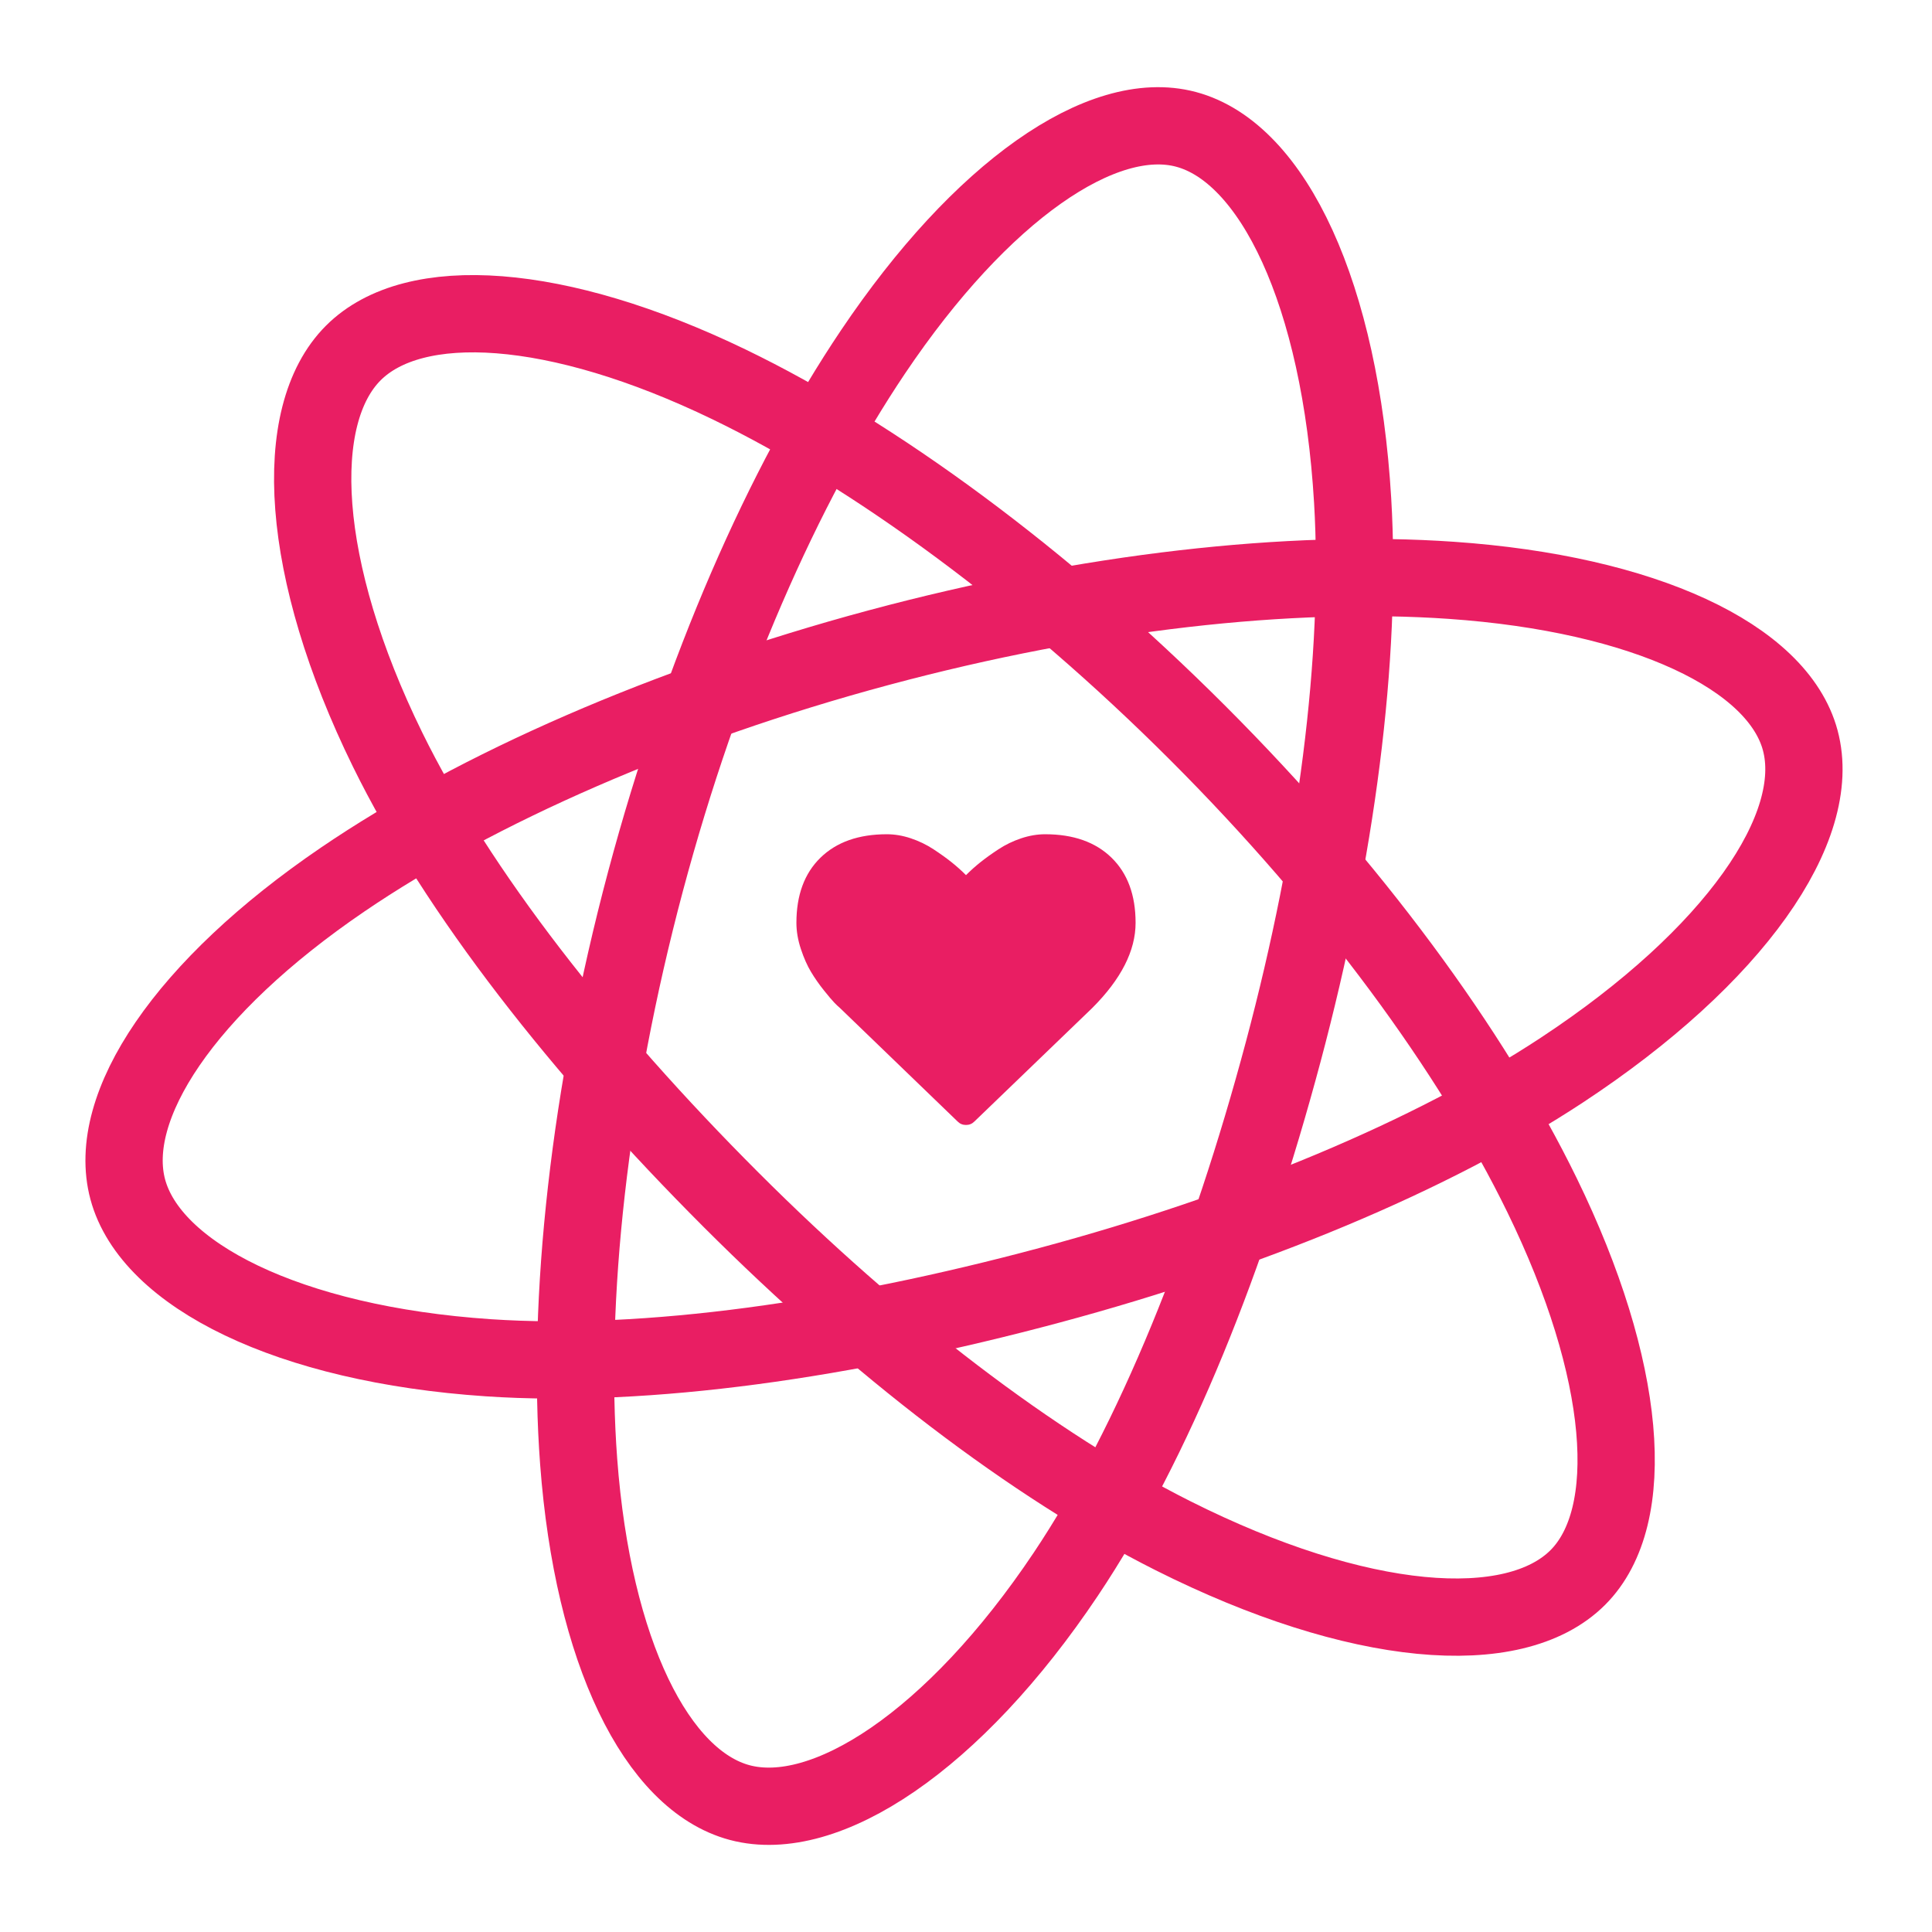
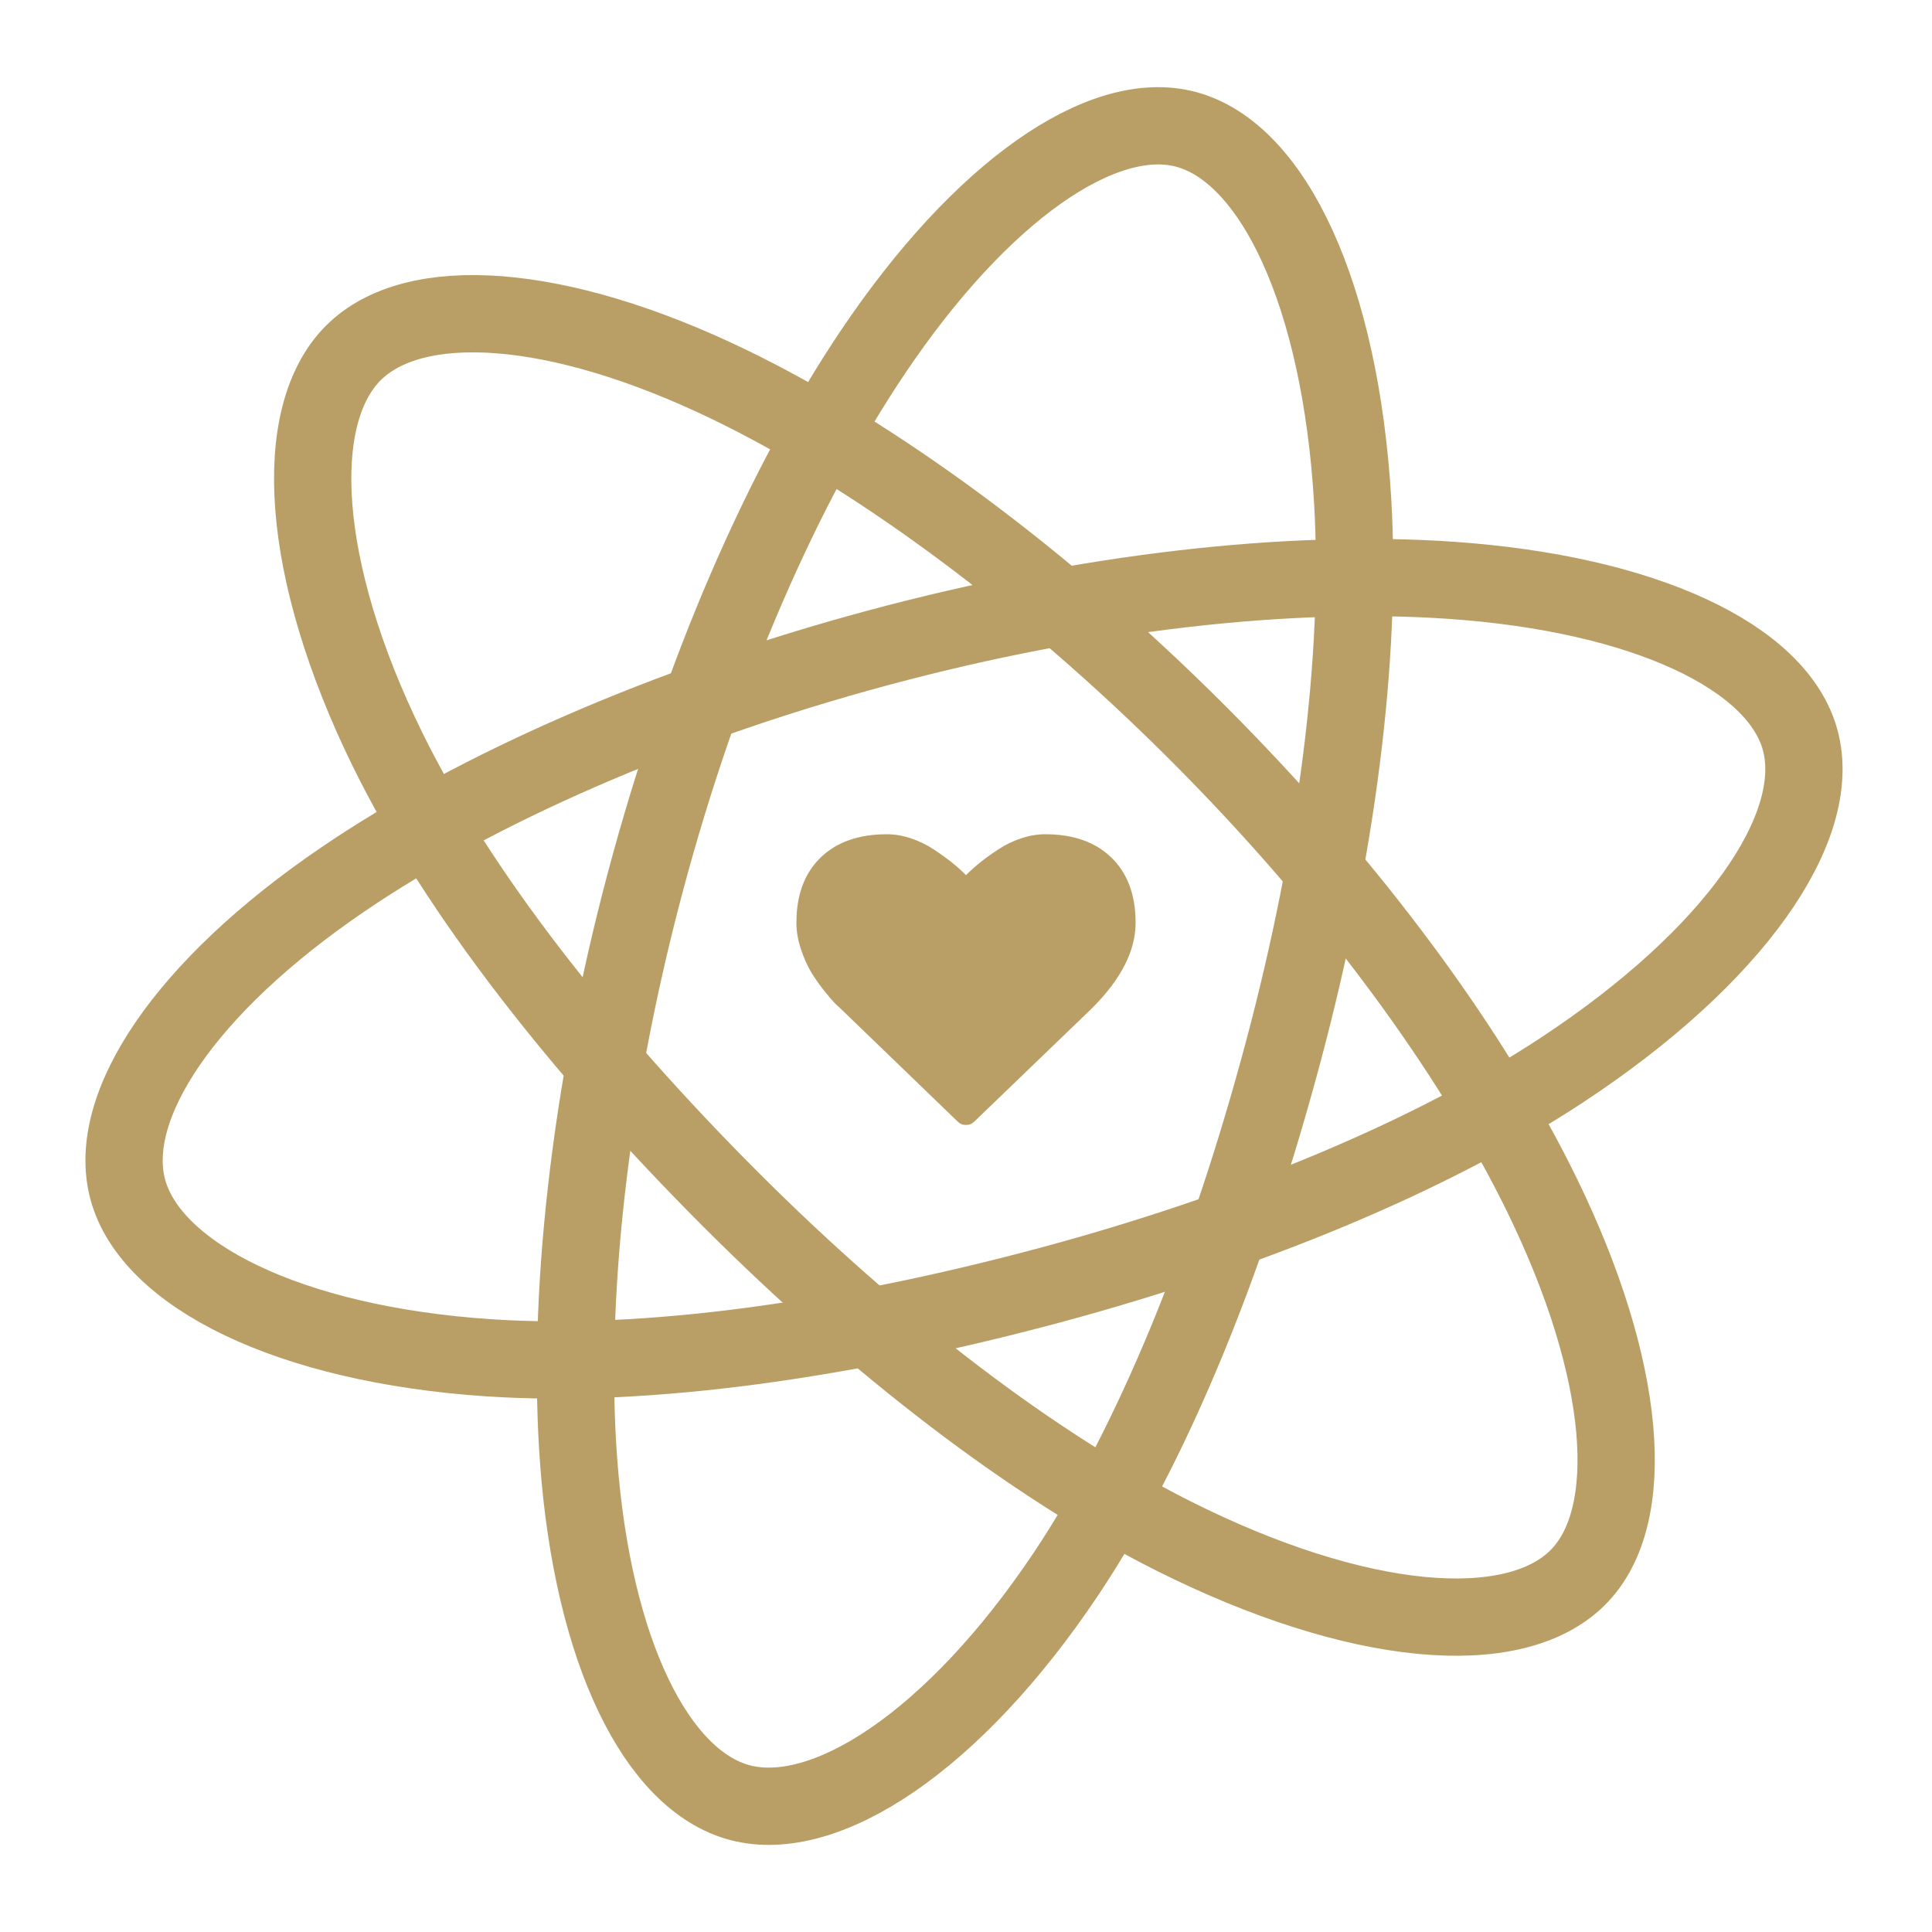
<svg xmlns="http://www.w3.org/2000/svg" version="1.1" x="0px" y="0px" width="600px" height="600px" viewBox="0 0 600 600" enable-background="new 0 0 600 600" xml:space="preserve">
  <g id="Layer_2">
-     <path fill="none" stroke="#E91E63" stroke-width="24" stroke-miterlimit="10" d="M371.987,227.641   c47.628,47.628,85.039,98.708,106.914,143.552c26.358,54.033,30.096,99.722,11.103,118.714   c-19.793,19.793-68.267,15.884-125.731-12.979c-43.445-21.821-92.031-59.119-137.242-104.331   c-46.354-46.354-84.95-95.545-106.667-139.816c-27.48-56.023-30.057-103.743-10.643-123.157   c18.838-18.839,63.248-16.056,116.694,9.757C271.574,141.193,323.895,179.548,371.987,227.641z" />
-     <path fill="none" stroke="#E91E63" stroke-width="24" stroke-miterlimit="10" d="M272.931,201.125   c65.052-17.465,127.989-24.354,177.767-20.902c59.974,4.16,101.42,23.747,108.385,49.688   c7.259,27.033-20.345,67.073-74.054,102.434c-40.608,26.733-97.189,50.188-158.941,66.769   c-63.312,16.998-125.207,25.858-174.408,22.553c-62.26-4.181-104.884-25.789-112.004-52.306   c-6.907-25.731,17.688-62.811,66.75-96.214C147.879,244.923,207.243,218.761,272.931,201.125z" />
-     <path fill="none" stroke="#E91E63" stroke-width="24" stroke-miterlimit="10" d="M200.469,273.707   c17.357-65.081,42.82-123.05,70.671-164.45c33.556-49.882,71.225-76.008,97.178-69.086c27.045,7.212,47.949,51.123,51.76,115.315   c2.883,48.533-5.055,109.266-21.531,171.046c-16.892,63.341-40.126,121.389-67.562,162.365   c-34.716,51.852-74.723,77.988-101.252,70.913c-25.743-6.865-45.584-46.692-50.021-105.881   C175.963,403.92,182.944,339.424,200.469,273.707z" />
+     <path fill="none" stroke="#B99F65" stroke-width="24" stroke-miterlimit="10" d="M371.987,227.641   c47.628,47.628,85.039,98.708,106.914,143.552c26.358,54.033,30.096,99.722,11.103,118.714   c-19.793,19.793-68.267,15.884-125.731-12.979c-43.445-21.821-92.031-59.119-137.242-104.331   c-46.354-46.354-84.95-95.545-106.667-139.816c-27.48-56.023-30.057-103.743-10.643-123.157   c18.838-18.839,63.248-16.056,116.694,9.757C271.574,141.193,323.895,179.548,371.987,227.641z" />
+     <path fill="none" stroke="#B99F65" stroke-width="24" stroke-miterlimit="10" d="M272.931,201.125   c65.052-17.465,127.989-24.354,177.767-20.902c59.974,4.16,101.42,23.747,108.385,49.688   c7.259,27.033-20.345,67.073-74.054,102.434c-40.608,26.733-97.189,50.188-158.941,66.769   c-63.312,16.998-125.207,25.858-174.408,22.553c-62.26-4.181-104.884-25.789-112.004-52.306   c-6.907-25.731,17.688-62.811,66.75-96.214C147.879,244.923,207.243,218.761,272.931,201.125z" />
+     <path fill="none" stroke="#B99F65" stroke-width="24" stroke-miterlimit="10" d="M200.469,273.707   c17.357-65.081,42.82-123.05,70.671-164.45c33.556-49.882,71.225-76.008,97.178-69.086c27.045,7.212,47.949,51.123,51.76,115.315   c2.883,48.533-5.055,109.266-21.531,171.046c-16.892,63.341-40.126,121.389-67.562,162.365   c-34.716,51.852-74.723,77.988-101.252,70.913c-25.743-6.865-45.584-46.692-50.021-105.881   C175.963,403.92,182.944,339.424,200.469,273.707z" />
  </g>
  <g id="Layer_3">
-     <path fill="#E91E63" d="M300,349.369c-1.019,0-1.881-0.353-2.586-1.058l-36.679-35.386c-0.392-0.313-0.931-0.822-1.617-1.528   c-0.686-0.705-1.773-1.988-3.262-3.851c-1.489-1.86-2.822-3.771-3.997-5.73s-2.224-4.33-3.145-7.112   c-0.92-2.782-1.381-5.486-1.381-8.111c0-8.621,2.488-15.361,7.465-20.221c4.977-4.859,11.854-7.289,20.631-7.289   c2.43,0,4.909,0.421,7.436,1.264c2.527,0.843,4.879,1.979,7.054,3.41c2.174,1.43,4.046,2.772,5.613,4.026s3.057,2.586,4.467,3.997   c1.411-1.411,2.899-2.743,4.467-3.997c1.568-1.254,3.438-2.596,5.614-4.026c2.175-1.431,4.525-2.567,7.054-3.41   c2.527-0.842,5.006-1.264,7.435-1.264c8.778,0,15.655,2.43,20.632,7.289c4.978,4.859,7.466,11.6,7.466,20.221   c0,8.66-4.487,17.477-13.461,26.451l-36.619,35.268C301.881,349.017,301.019,349.369,300,349.369z" />
+     <path fill="#B99F65" d="M300,349.369c-1.019,0-1.881-0.353-2.586-1.058l-36.679-35.386c-0.392-0.313-0.931-0.822-1.617-1.528   c-0.686-0.705-1.773-1.988-3.262-3.851c-1.489-1.86-2.822-3.771-3.997-5.73s-2.224-4.33-3.145-7.112   c-0.92-2.782-1.381-5.486-1.381-8.111c0-8.621,2.488-15.361,7.465-20.221c4.977-4.859,11.854-7.289,20.631-7.289   c2.43,0,4.909,0.421,7.436,1.264c2.527,0.843,4.879,1.979,7.054,3.41c2.174,1.43,4.046,2.772,5.613,4.026s3.057,2.586,4.467,3.997   c1.411-1.411,2.899-2.743,4.467-3.997c1.568-1.254,3.438-2.596,5.614-4.026c2.175-1.431,4.525-2.567,7.054-3.41   c2.527-0.842,5.006-1.264,7.435-1.264c8.778,0,15.655,2.43,20.632,7.289c4.978,4.859,7.466,11.6,7.466,20.221   c0,8.66-4.487,17.477-13.461,26.451l-36.619,35.268C301.881,349.017,301.019,349.369,300,349.369z" />
  </g>
</svg>
